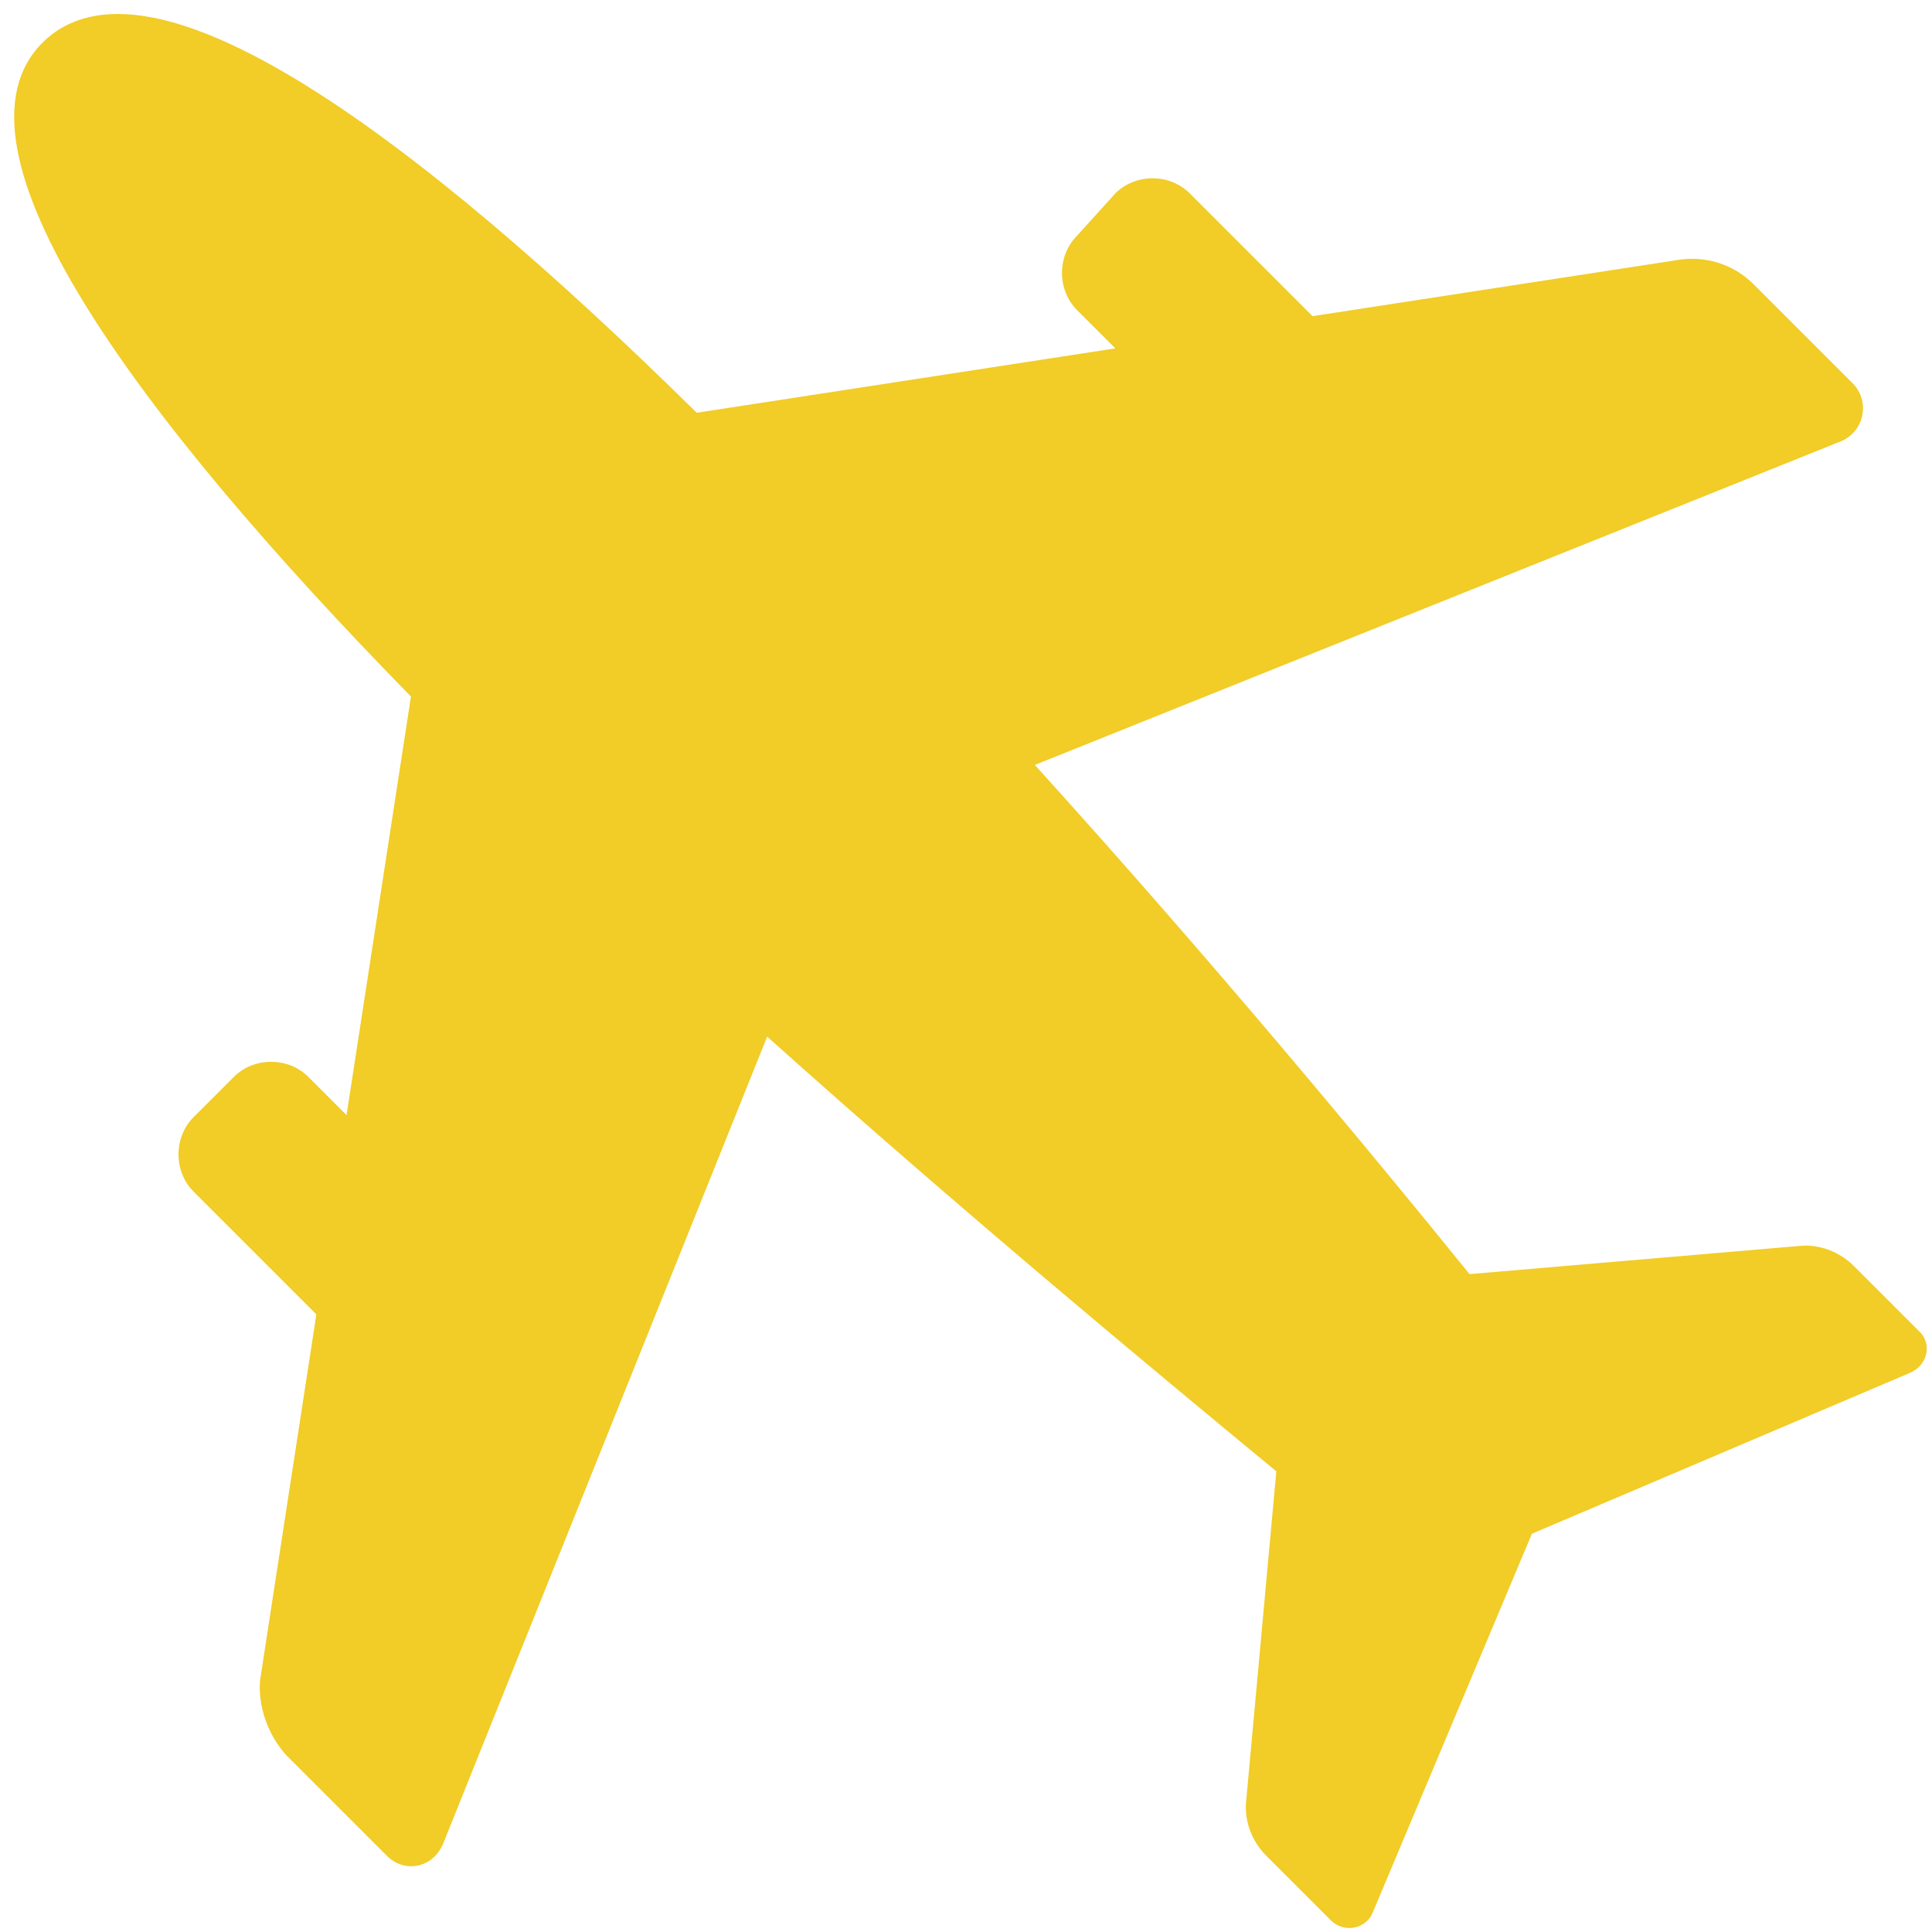
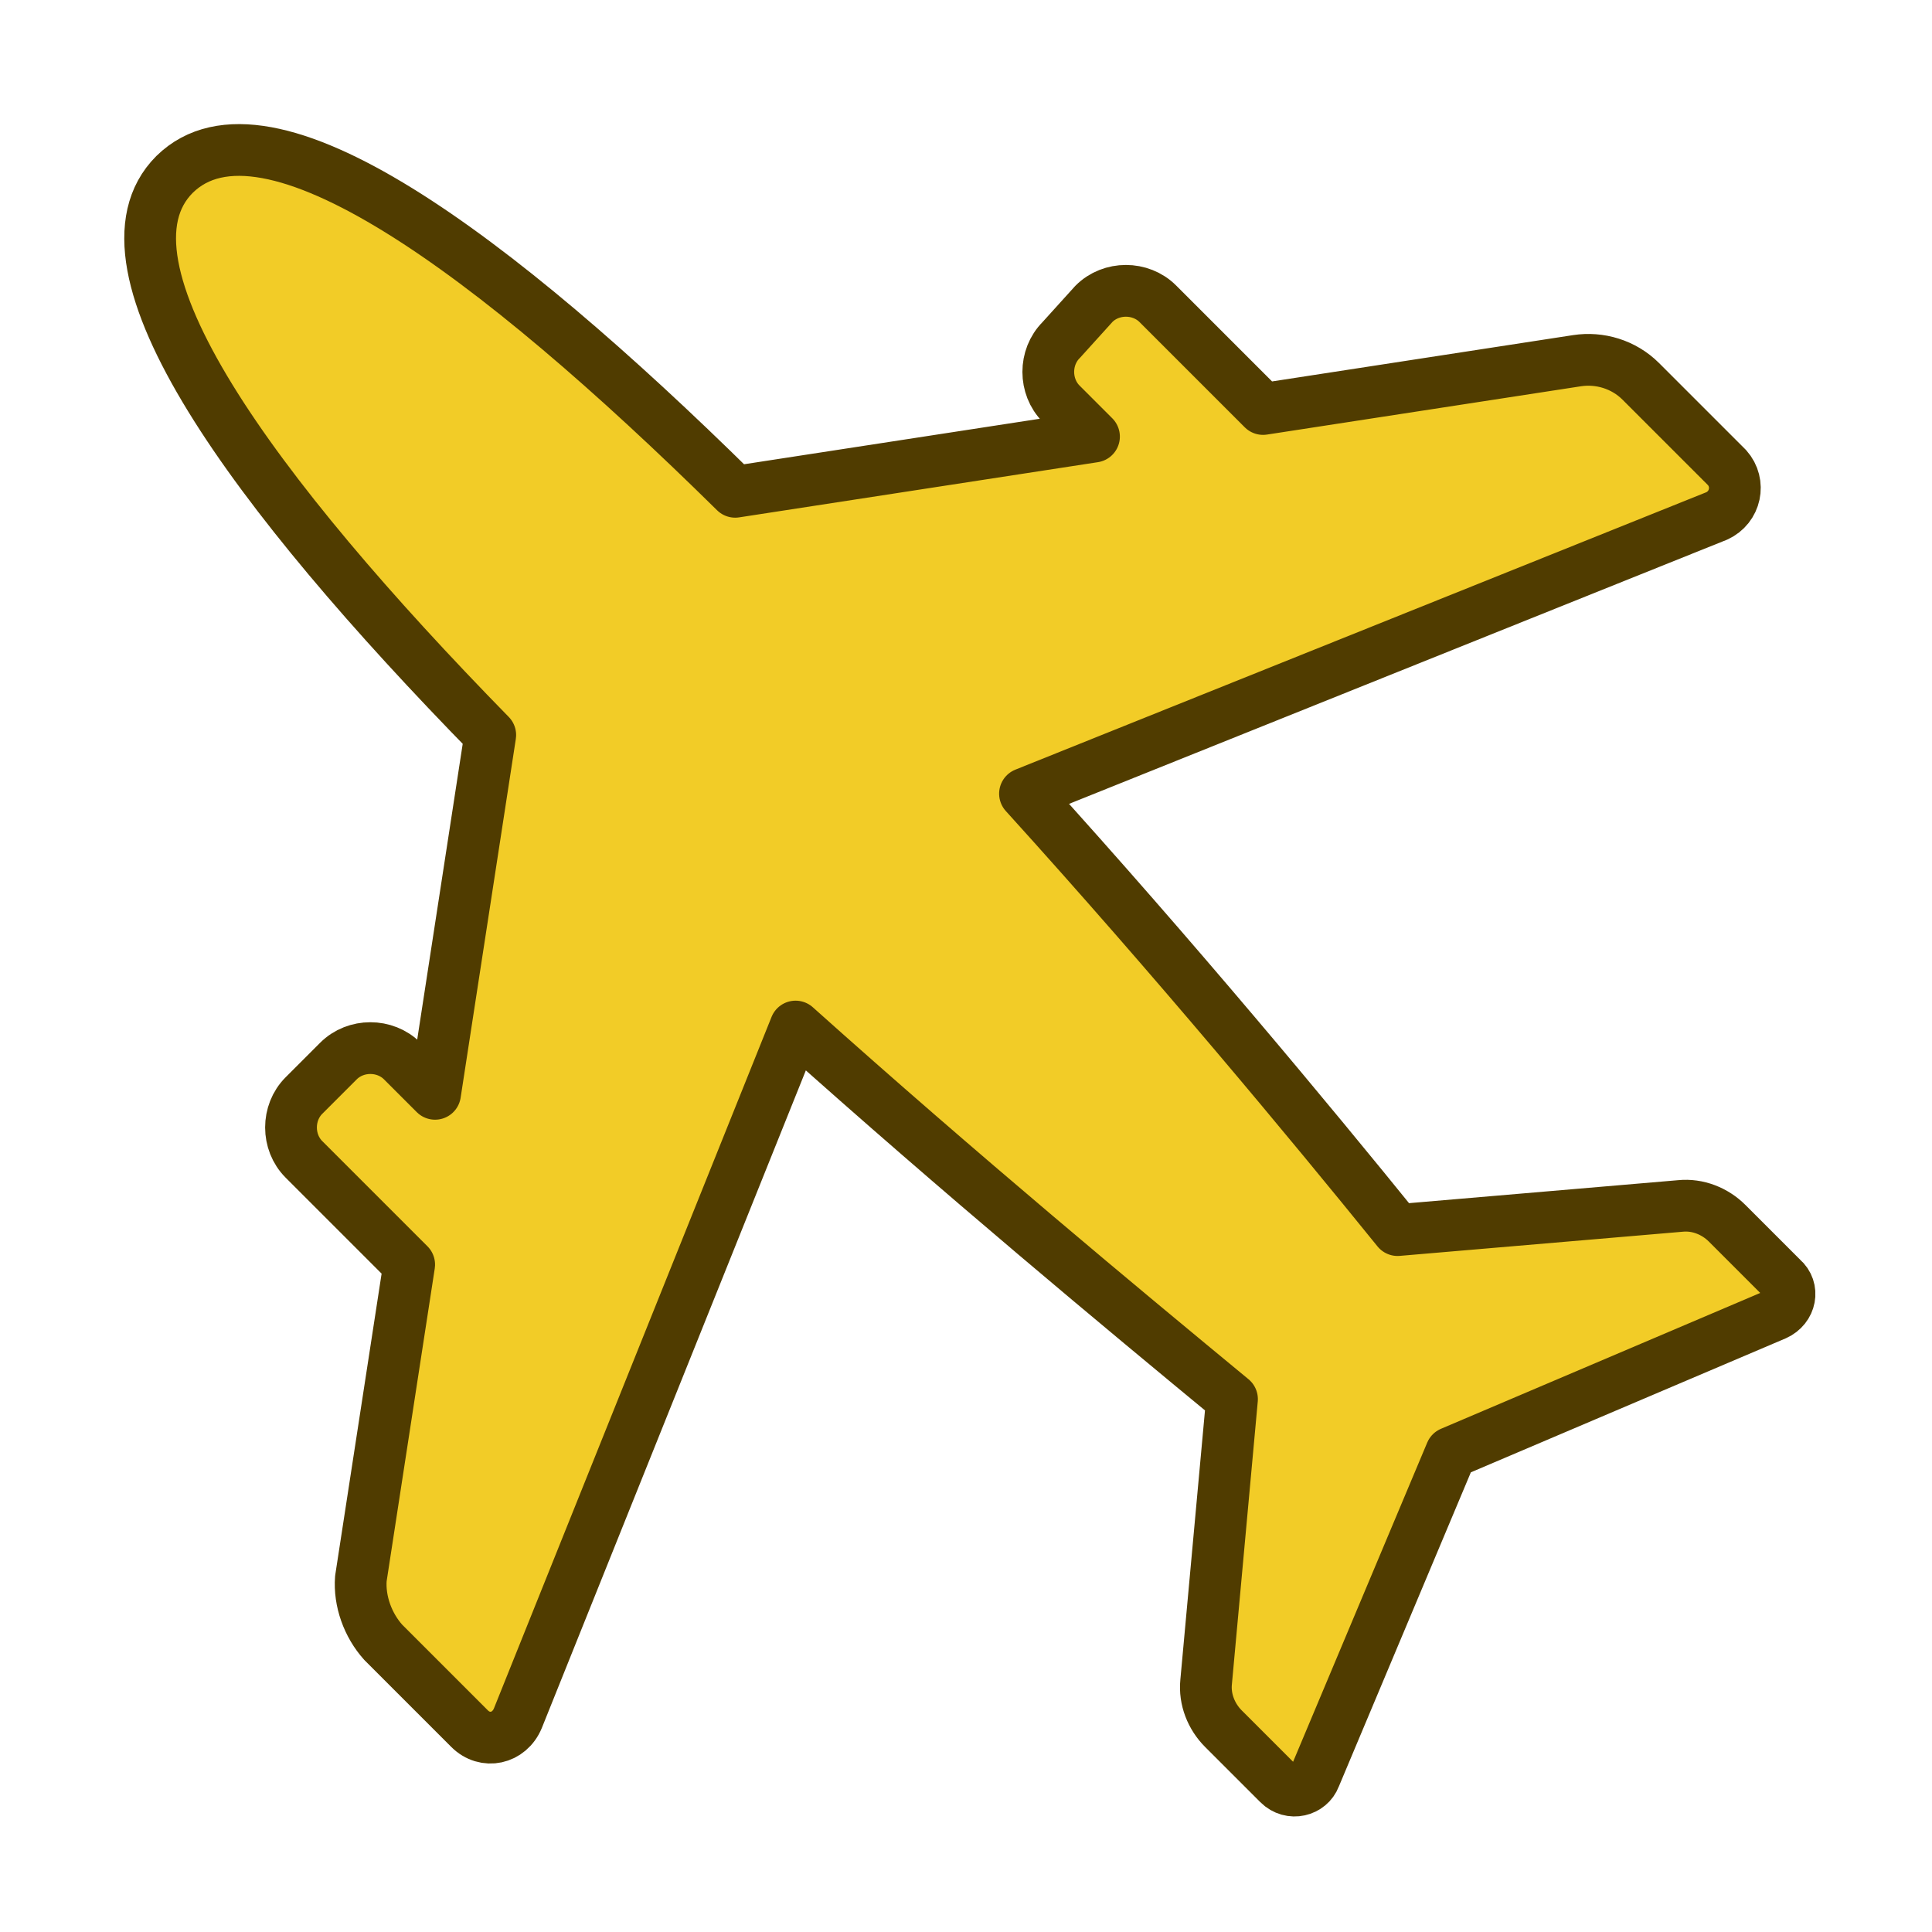
- <svg xmlns="http://www.w3.org/2000/svg" version="1.1" width="96" height="96" viewBox="0 0 96 96" xml:space="preserve">
-   <defs>
- </defs>
+ <svg xmlns="http://www.w3.org/2000/svg" version="1.1" width="112" height="112" viewBox="-8 -8 112 112" xml:space="preserve">
+   <defs />
  <g transform="matrix(0 -1 1 0 48.22 48.25)" id="Calque_1">
-     <path style="stroke: none; stroke-width: 1; stroke-dasharray: none; stroke-linecap: butt; stroke-dashoffset: 0; stroke-linejoin: miter; stroke-miterlimit: 4; fill: rgb(242,204,39); fill-rule: nonzero; opacity: 1;" transform=" translate(-49.96, -50)" d="M 86.5 55.3 c -1 -1 -2.7 -1 -3.7 0 l -1.9 1.9 l -3.2 -20.8 C 91.5 22.4 101.3 9.2 96.1 3.9 c -5.2 -5.2 -18.5 4.6 -32.5 18.3 l -20.8 -3.2 l 1.9 -1.9 c 1 -1 1 -2.7 0 -3.7 l -2 -2 c -1 -1 -2.7 -1 -3.7 0 l -6.1 6.1 l -18.2 -2.8 C 13.4 14.6 12 15.1 11 16 l -5 5 c -0.9 0.9 -0.6 2.3 0.6 2.8 l 40.1 16.1 c -8.6 9.6 -16.4 19 -21.6 25.3 L 8.7 63.7 c -1 -0.1 -2 0.3 -2.7 1 l -3.2 3.2 c -0.7 0.7 -0.4 1.8 0.4 2.1 l 18.8 7.9 L 30 96.7 c 0.4 0.9 1.5 1.1 2.1 0.4 l 3.2 -3.2 c 0.7 -0.7 1.1 -1.7 1 -2.7 l -1.4 -16.4 c 6.3 -5.1 15.7 -12.9 25.3 -21.6 l 16.1 40.1 c 0.5 1.1 1.9 1.4 2.8 0.6 l 5 -5 c 1 -1 1.4 -2.4 1.2 -3.7 l -2.8 -18.2 l 6.1 -6.1 c 1 -1 1 -2.7 0 -3.7 L 86.5 55.3 z" stroke-linecap="round" />
+     <path style="stroke: rgb(80,60,0); stroke-width: 3; stroke-dasharray: none; stroke-linecap: butt; stroke-dashoffset: 0; stroke-linejoin: round; stroke-miterlimit: 4; fill: rgb(242,204,39); fill-rule: nonzero; opacity: 1;" transform=" translate(-49.96, -50)" d="M 86.5 55.3 c -1 -1 -2.7 -1 -3.7 0 l -1.9 1.9 l -3.2 -20.8 C 91.5 22.4 101.3 9.2 96.1 3.9 c -5.2 -5.2 -18.5 4.6 -32.5 18.3 l -20.8 -3.2 l 1.9 -1.9 c 1 -1 1 -2.7 0 -3.7 l -2 -2 c -1 -1 -2.7 -1 -3.7 0 l -6.1 6.1 l -18.2 -2.8 C 13.4 14.6 12 15.1 11 16 l -5 5 c -0.9 0.9 -0.6 2.3 0.6 2.8 l 40.1 16.1 c -8.6 9.6 -16.4 19 -21.6 25.3 L 8.7 63.7 c -1 -0.1 -2 0.3 -2.7 1 l -3.2 3.2 c -0.7 0.7 -0.4 1.8 0.4 2.1 l 18.8 7.9 L 30 96.7 c 0.4 0.9 1.5 1.1 2.1 0.4 l 3.2 -3.2 c 0.7 -0.7 1.1 -1.7 1 -2.7 l -1.4 -16.4 c 6.3 -5.1 15.7 -12.9 25.3 -21.6 l 16.1 40.1 c 0.5 1.1 1.9 1.4 2.8 0.6 l 5 -5 c 1 -1 1.4 -2.4 1.2 -3.7 l -2.8 -18.2 l 6.1 -6.1 c 1 -1 1 -2.7 0 -3.7 L 86.5 55.3 z" stroke-linecap="round" />
  </g>
</svg>
